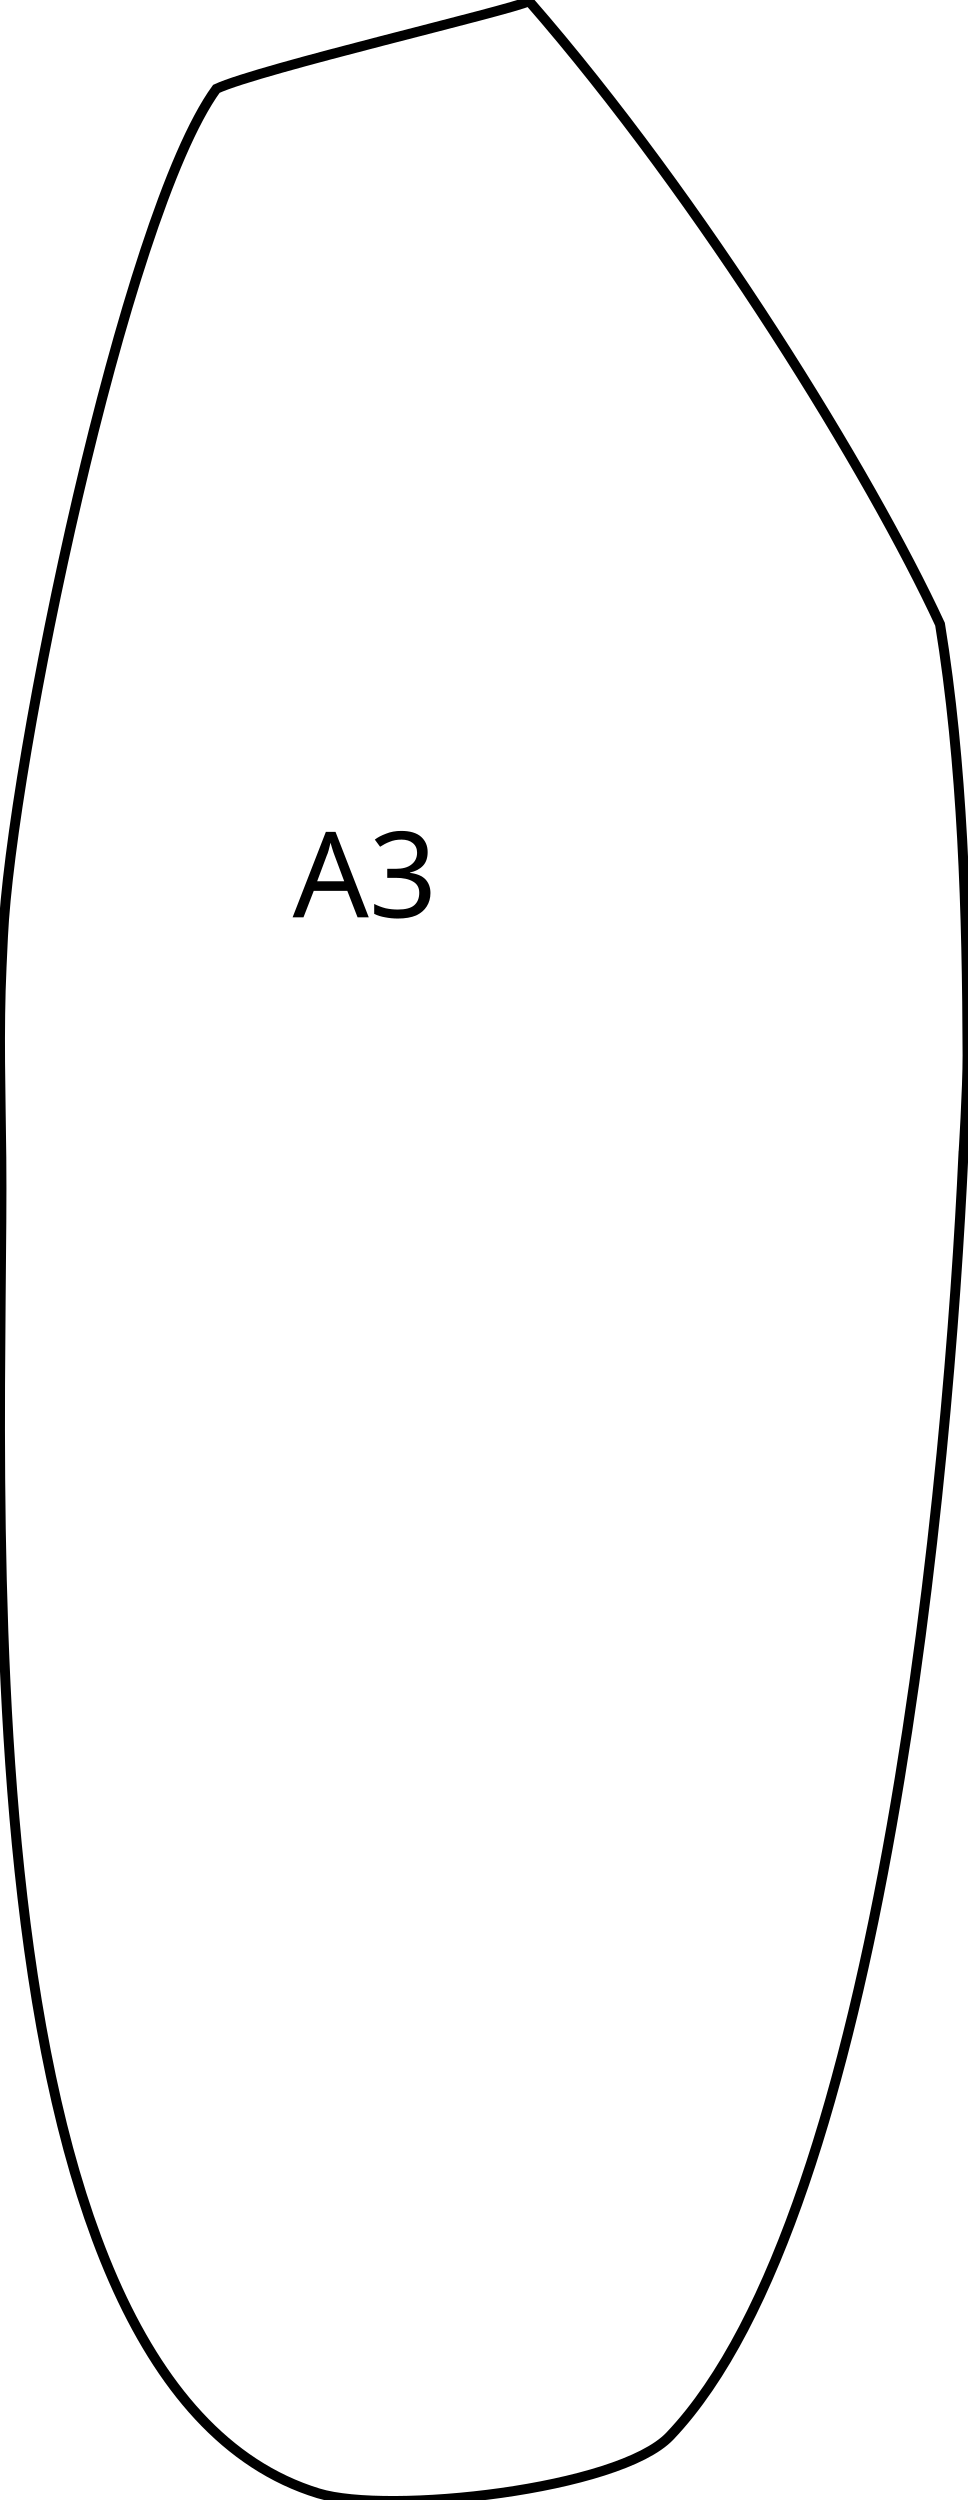
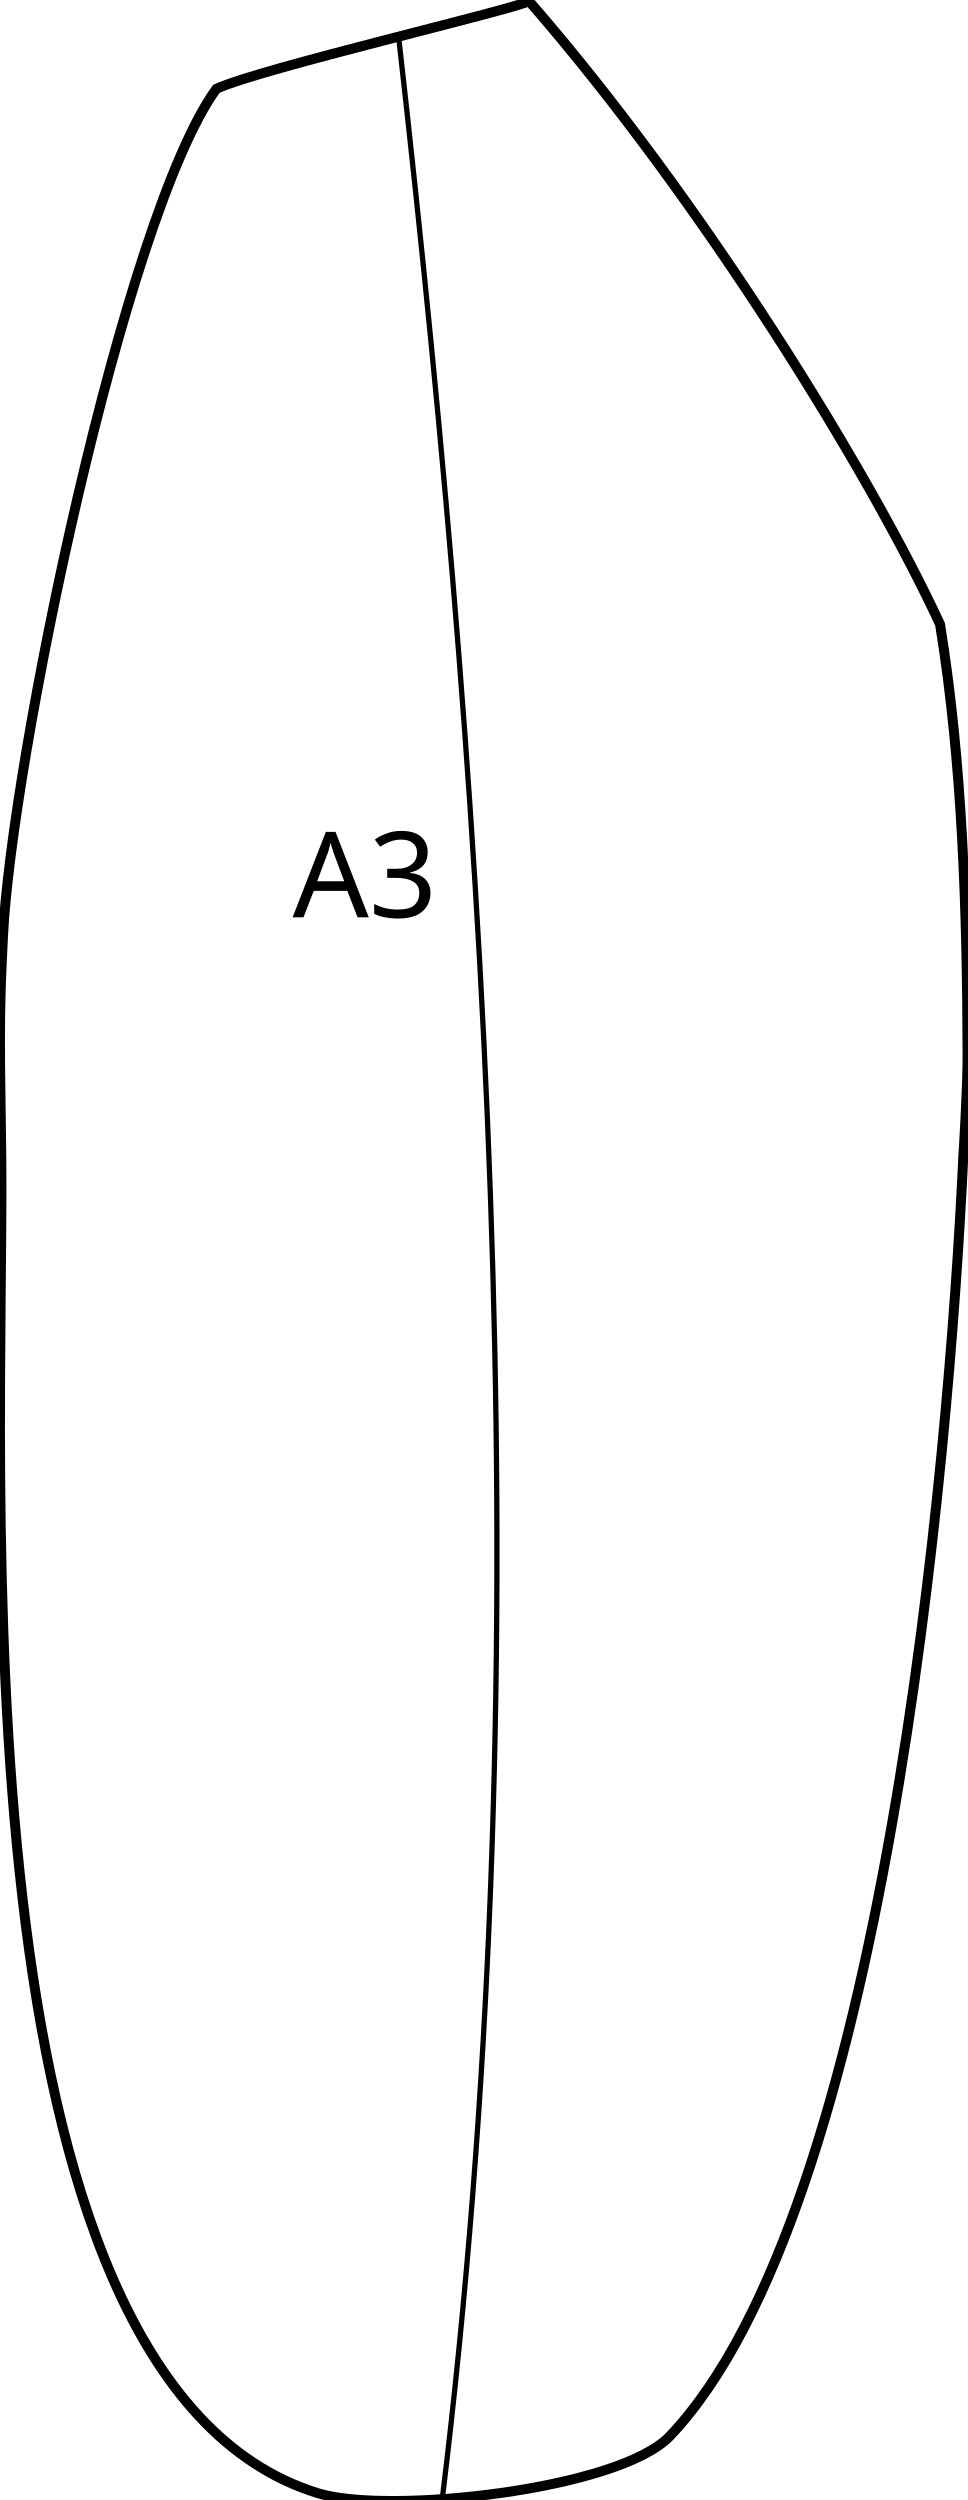
<svg xmlns="http://www.w3.org/2000/svg" width="48.64mm" height="125.68mm" viewBox="8.000 7.999 48.643 125.681" version="1.1" id="svg1">
  <defs id="defs1" />
  <g id="feather" transform="matrix(0.9989057,0.04677059,0.04677059,-0.9989057,-222.7925,278.9362)" data-source="feathers-aggregate.svg">
    <path fill="none" stroke="#000000" stroke-width="0.5" d="m 268.965,225.662 c 0,-15.377 -1.492,-53.159 -11.725,-64.986 -2.451,-2.833 -13.967,-4.614 -17.522,-3.704 -18.826,4.816 -18.188,51.046 -19.061,66.322 -0.183,3.21 -0.437,6.38 -0.437,9.599 v 1.518 c 0,8.642 4.363,36.431 8.723,43.075 2.109,1.107 14.587,4.631 15.497,5.138 9.197,-9.611 18.281,-22.984 22.104,-30.326 1.468,-6.963 2.042,-14.475 2.396,-21.577 0.083,-1.681 0.026,-5.059 0.026,-5.059 z" id="A3" />
    <text x="38.298" y="87.62" font-family="sans-serif" font-size="6px" fill="#000000" text-anchor="middle" transform="matrix(0.9989056,0.04677059,0.04677059,-0.9989056,195.9956,321.9631)" id="text1">A3</text>
  </g>
+   <path style="fill:none;stroke:#000000;stroke-width:0.265px;stroke-linecap:butt;stroke-linejoin:miter;stroke-opacity:1" d="M 28.039,9.837 C 32.731,51.268 35.254,92.618 30.229,133.683" id="path1" />
</svg>
